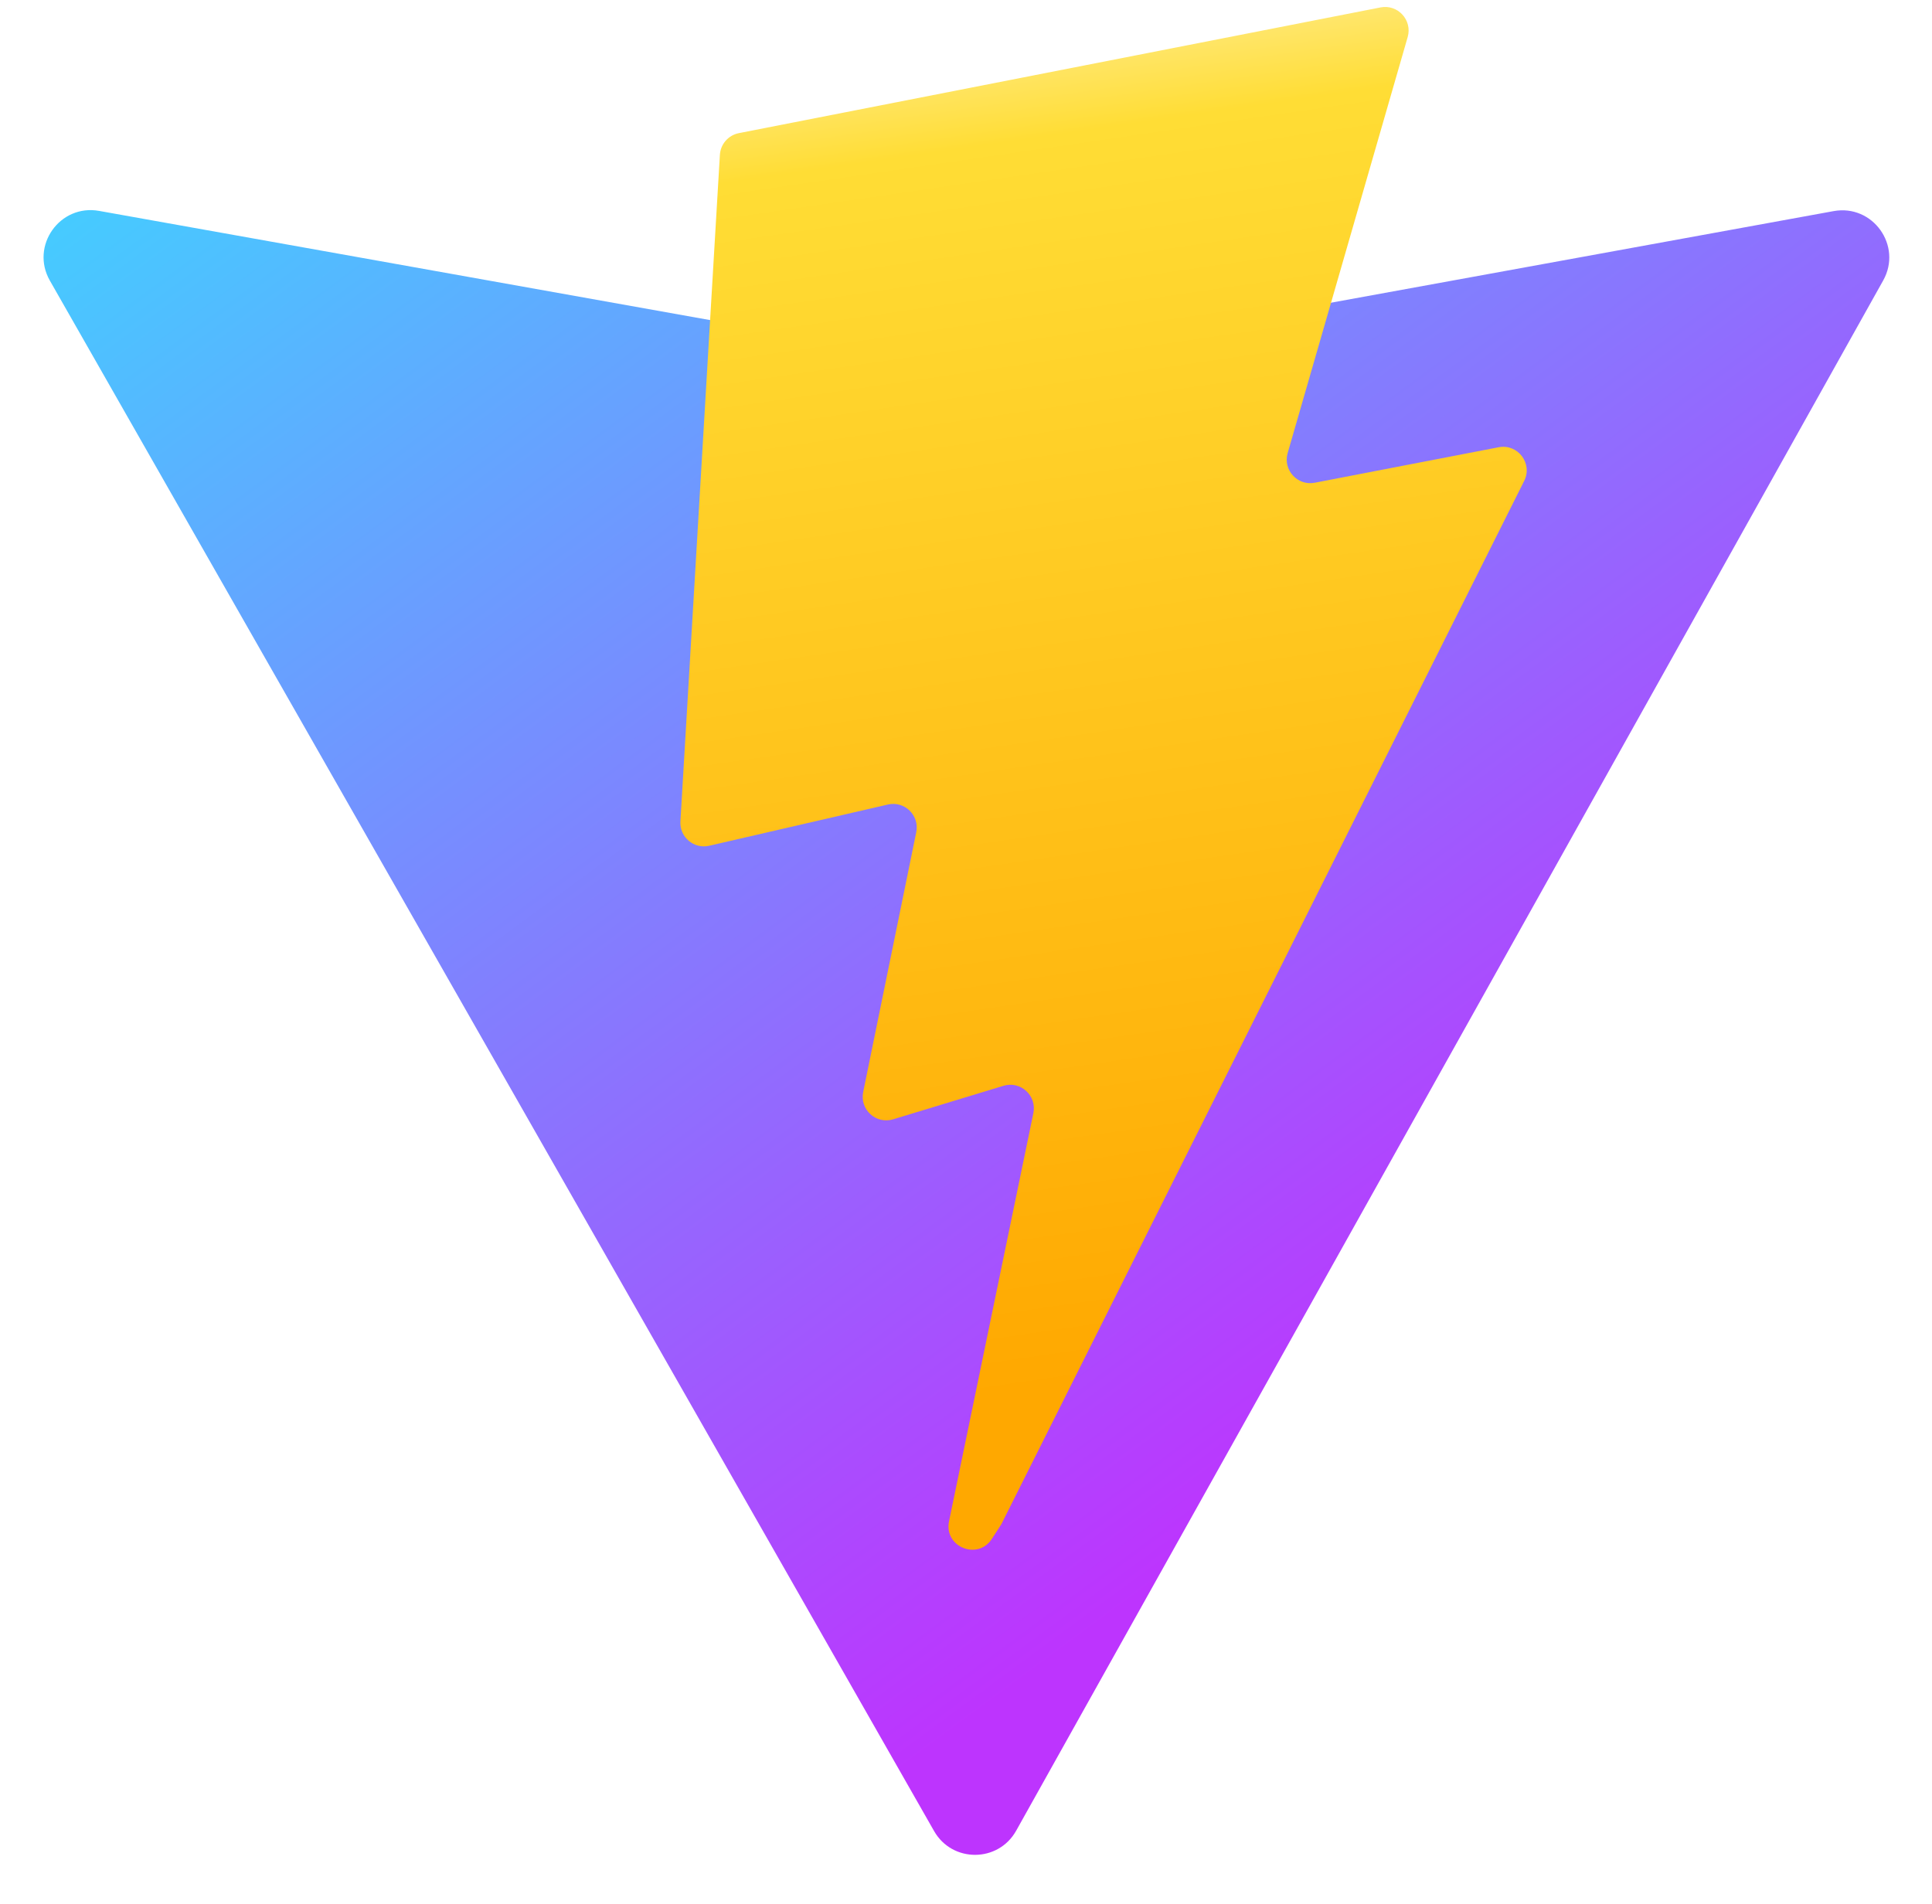
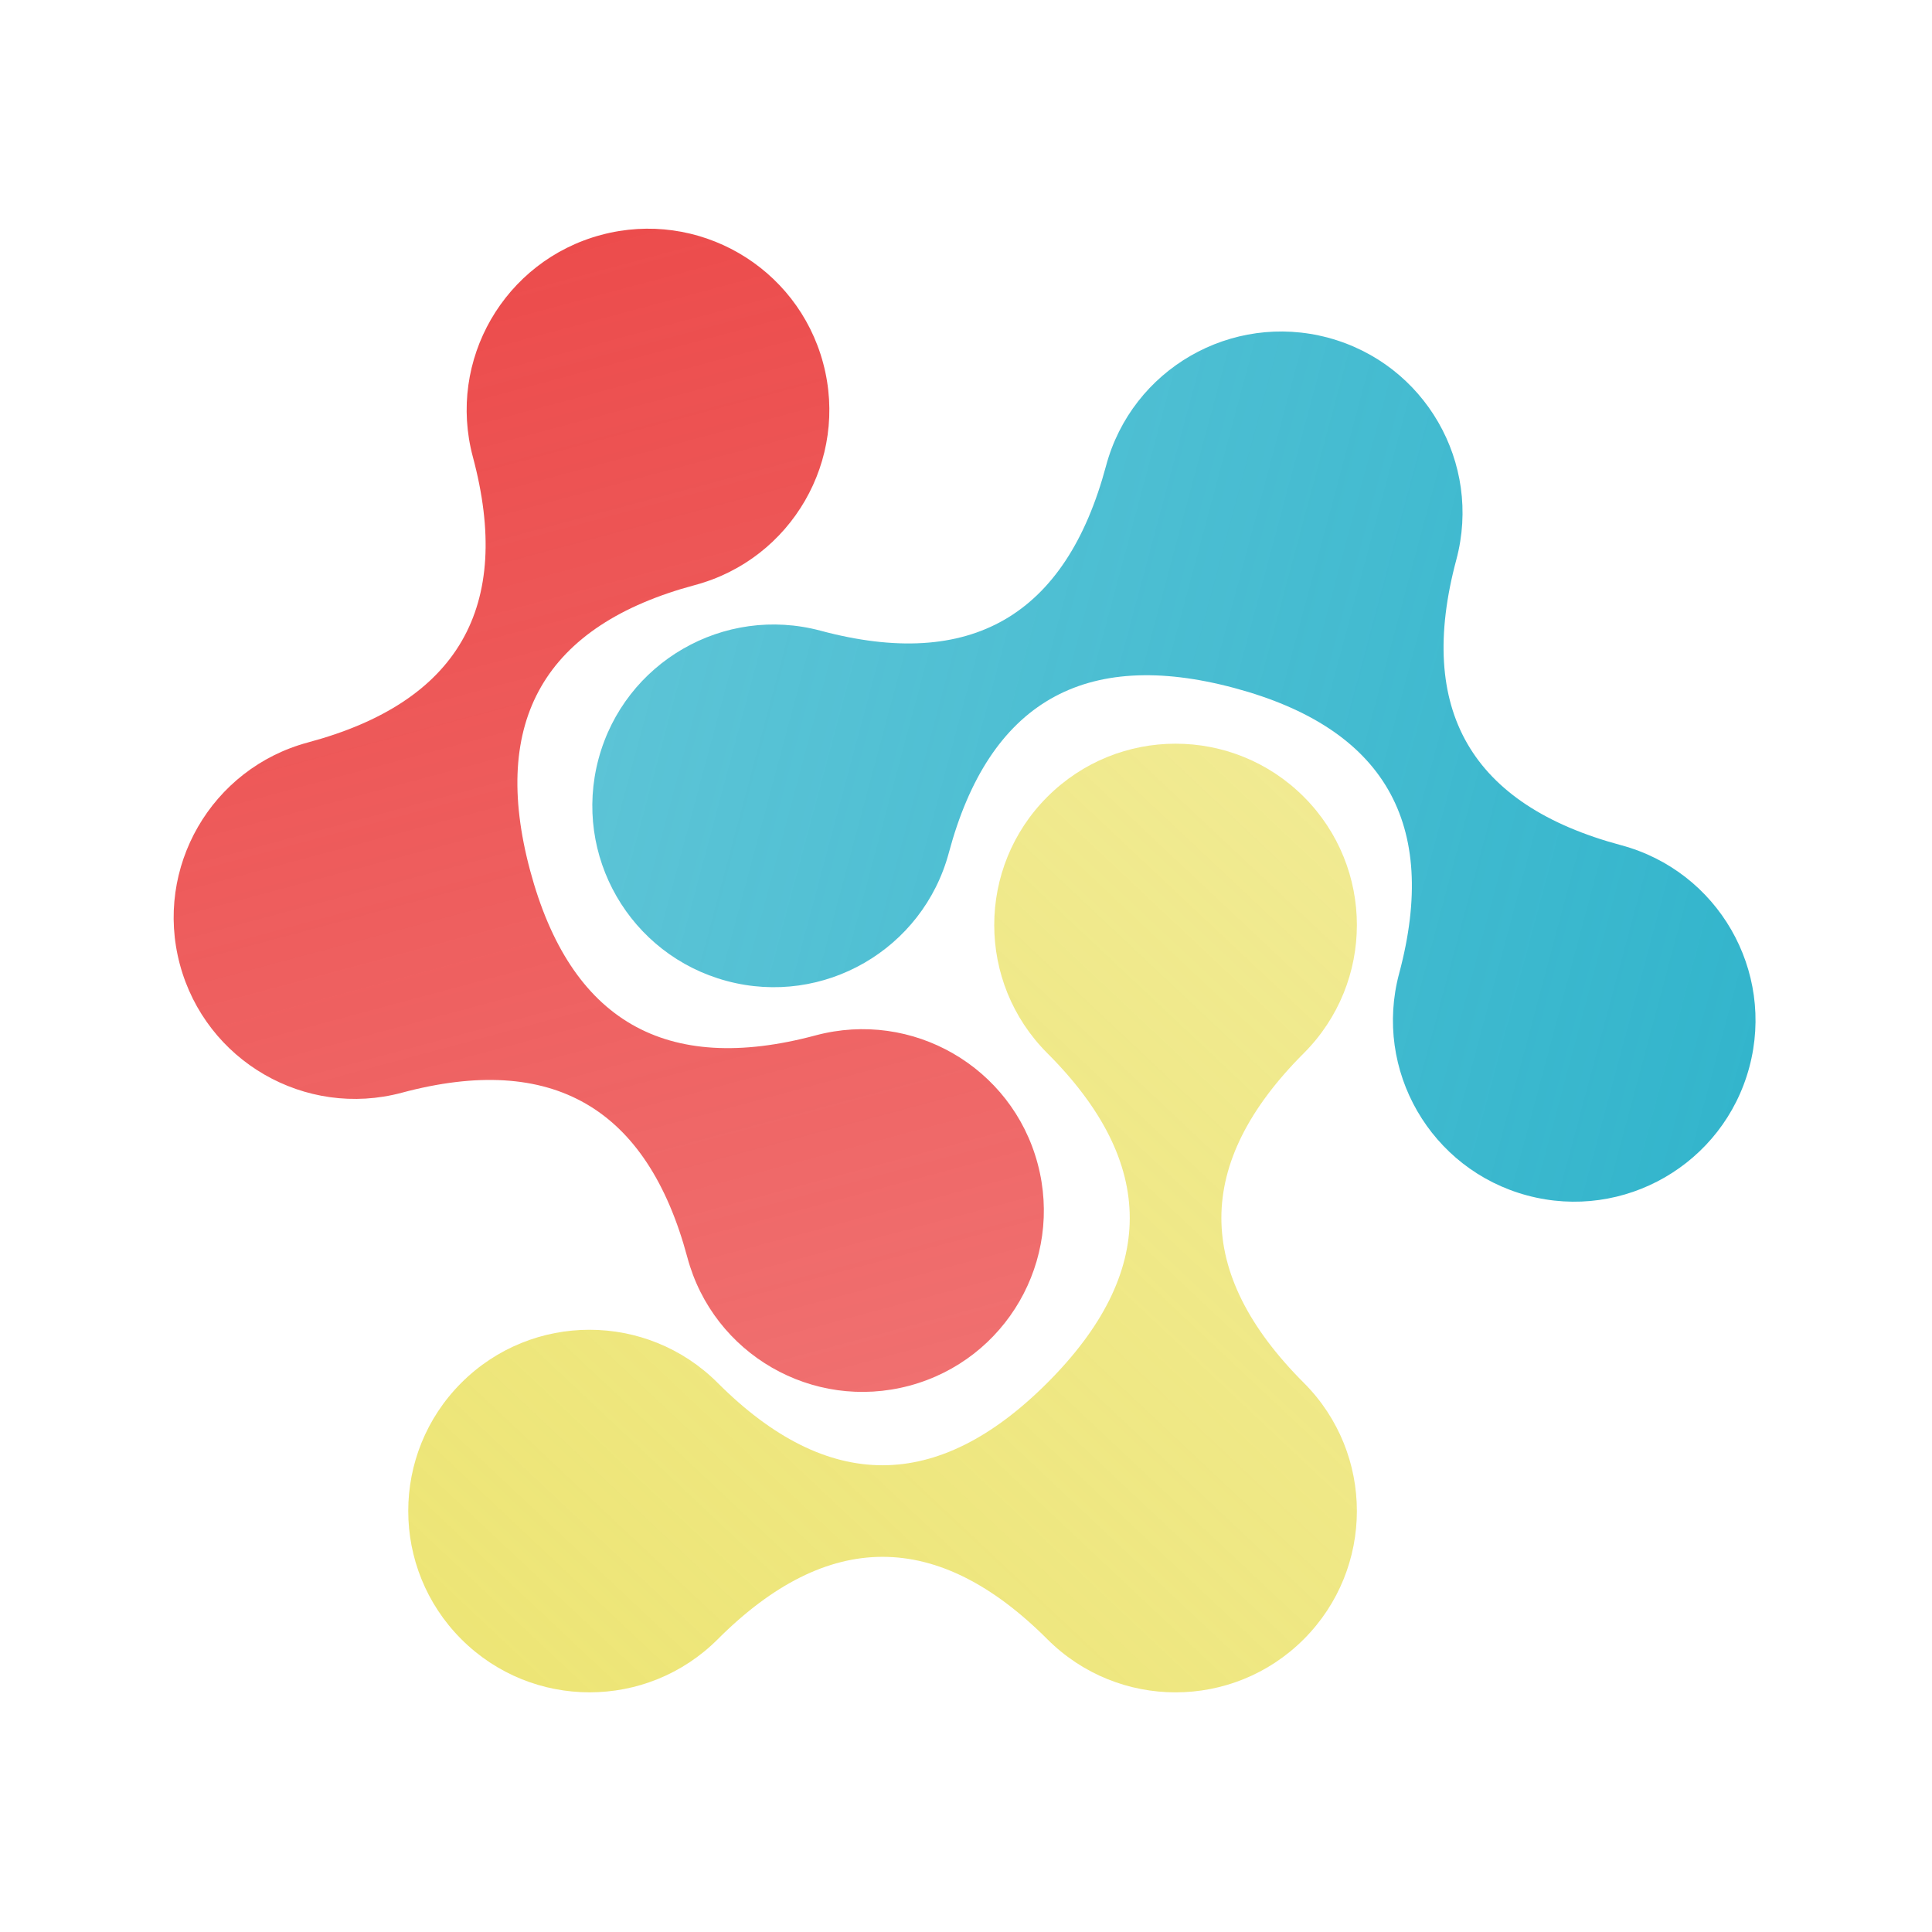
- <svg xmlns="http://www.w3.org/2000/svg" width="410" height="404" viewBox="0 0 410 404" fill="none">
-   <path d="M399.641 59.525L215.643 388.545C211.844 395.338 202.084 395.378 198.228 388.618L10.582 59.556C6.381 52.19 12.68 43.267 21.028 44.759L205.223 77.682C206.398 77.892 207.601 77.89 208.776 77.676L389.119 44.806C397.439 43.289 403.768 52.143 399.641 59.525Z" fill="url(#paint0_linear)" />
-   <path d="M292.965 1.574L156.801 28.255C154.563 28.694 152.906 30.59 152.771 32.866L144.395 174.33C144.198 177.662 147.258 180.248 150.51 179.498L188.42 170.749C191.967 169.931 195.172 173.055 194.443 176.622L183.18 231.775C182.422 235.487 185.907 238.661 189.532 237.56L212.947 230.446C216.577 229.344 220.065 232.527 219.297 236.242L201.398 322.875C200.278 328.294 207.486 331.249 210.492 326.603L212.5 323.5L323.454 102.072C325.312 98.365 322.108 94.137 318.036 94.923L279.014 102.454C275.347 103.161 272.227 99.746 273.262 96.158L298.731 7.867C299.767 4.273 296.636 0.855 292.965 1.574Z" fill="url(#paint1_linear)" />
-   <defs>
-     <linearGradient id="paint0_linear" x1="6" y1="33" x2="235" y2="344" gradientUnits="userSpaceOnUse">
-       <stop stop-color="#41D1FF" />
-       <stop offset="1" stop-color="#BD34FE" />
-     </linearGradient>
-     <linearGradient id="paint1_linear" x1="194.651" y1="8.818" x2="236.076" y2="292.989" gradientUnits="userSpaceOnUse">
-       <stop stop-color="#FFEA83" />
-       <stop offset="0.083" stop-color="#FFDD35" />
-       <stop offset="1" stop-color="#FFA800" />
-     </linearGradient>
-   </defs>
+ <svg xmlns="http://www.w3.org/2000/svg" height="120" viewBox="0 0 120 120" width="120">
+   <linearGradient id="a" x1="0%" x2="100%" y1="50%" y2="47.984%">
+     <stop offset="0" stop-color="#ede576" />
+     <stop offset="1" stop-color="#ede576" stop-opacity=".8" />
+   </linearGradient>
+   <linearGradient id="b" x1="0%" x2="100%" y1="50%" y2="50%">
+     <stop offset="0" stop-color="#33b5cc" />
+     <stop offset="1" stop-color="#33b5cc" stop-opacity=".8" />
+   </linearGradient>
+   <linearGradient id="c" x1="0%" x2="100%" y1="50%" y2="50%">
+     <stop offset="0" stop-color="#ec4c4c" />
+     <stop offset="1" stop-color="#ec4c4c" stop-opacity=".8" />
+   </linearGradient>
+   <g fill="none" fill-rule="evenodd" transform="translate(1.595779 11.39943)">
+     <path d="m88.054 49.223c-6.219 0-11.258 5.044-11.258 11.261 0 9.652-4.824 14.476-14.478 14.476-9.649 0-14.479-4.825-14.479-14.476 0-6.218-5.039-11.261-11.258-11.261s-11.258 5.044-11.258 11.261c0 6.219 5.039 11.262 11.258 11.262 9.654 0 14.479 4.825 14.479 14.479 0 6.219 5.039 11.258 11.259 11.258 6.218 0 11.265-5.039 11.265-11.258 0-9.654 4.824-14.479 14.472-14.479 6.225 0 11.265-5.044 11.265-11.262 0-6.218-5.04-11.261-11.266-11.261z" fill="url(#a)" transform="matrix(.7071068 -.7071068 .7071068 .7071068 -33.61498 65.55254)" />
+     <path d="m100.383 8.754c-6.219 0-11.258 5.044-11.258 11.261 0 9.652-4.824 14.476-14.478 14.476-9.649 0-14.479-4.825-14.479-14.476 0-6.218-5.039-11.261-11.258-11.261s-11.258 5.044-11.258 11.261c0 6.219 5.039 11.262 11.258 11.262 9.654 0 14.479 4.825 14.479 14.479 0 6.219 5.039 11.258 11.259 11.258 6.218 0 11.265-5.039 11.265-11.258 0-9.654 4.824-14.479 14.472-14.479 6.225 0 11.265-5.044 11.265-11.262 0-6.218-5.04-11.261-11.266-11.261z" fill="url(#b)" transform="matrix(-.9659258 -.258819 .258819 -.9659258 138.2455 83.9686)" />
+     <path d="m58.617 18.129c-6.219 0-11.258 5.044-11.258 11.261 0 9.652-4.824 14.476-14.478 14.476-9.649 0-14.479-4.825-14.479-14.476 0-6.218-5.039-11.261-11.258-11.261-6.219 0-11.258 5.044-11.258 11.261 0 6.219 5.039 11.262 11.258 11.262 9.654 0 14.479 4.825 14.479 14.479 0 6.219 5.039 11.258 11.259 11.258 6.218 0 11.265-5.039 11.265-11.258 0-9.654 4.824-14.479 14.472-14.479 6.225 0 11.265-5.044 11.265-11.262 0-6.218-5.04-11.261-11.266-11.261z" fill="url(#c)" transform="matrix(.258819 .9659258 -.9659258 .258819 65.19298 -.441408)" />
+   </g>
</svg>
